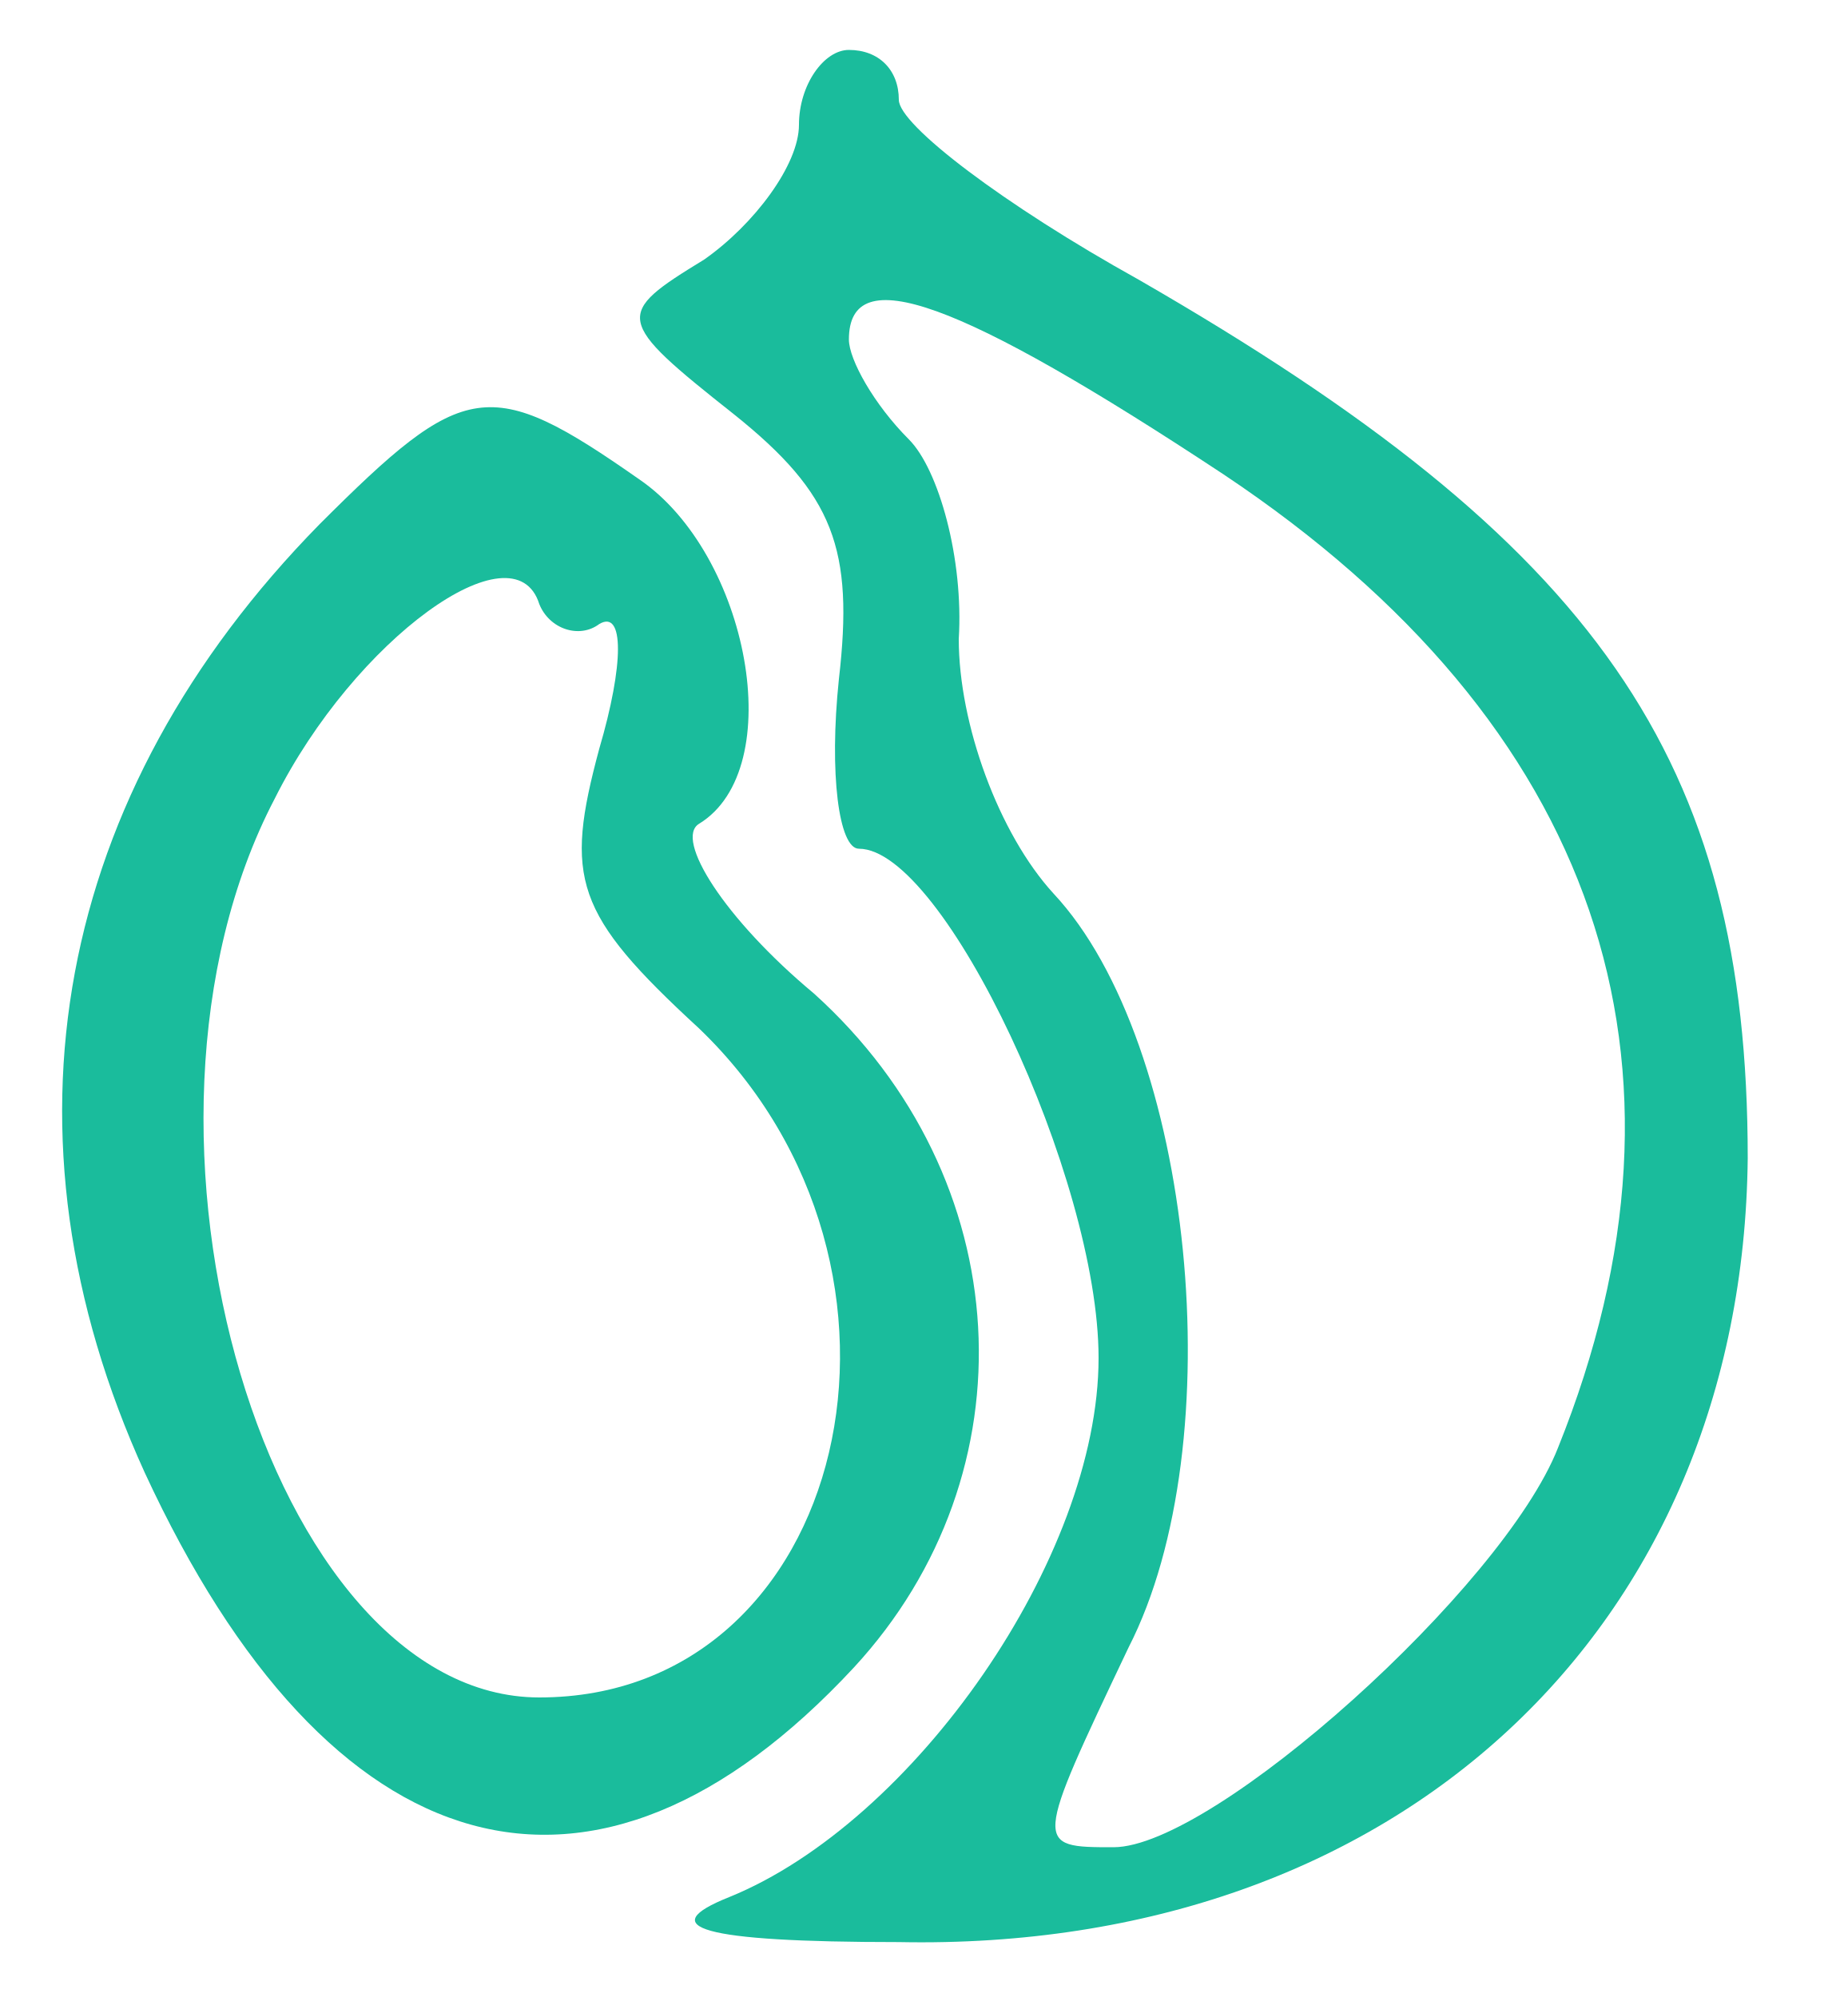
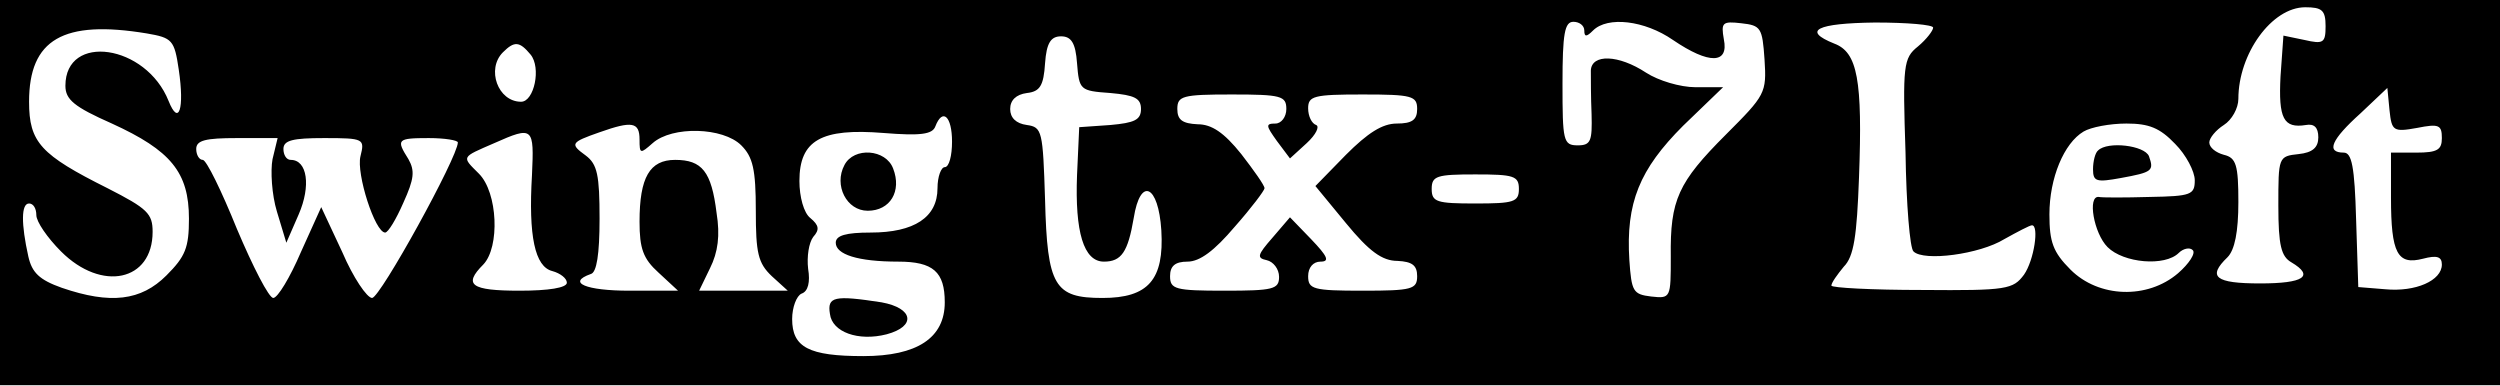
- <svg xmlns="http://www.w3.org/2000/svg" version="1.0" width="37pt" height="40pt" viewBox="0 0 37 40" preserveAspectRatio="xMidYMid meet">
-   <g transform="translate(0,40) scale(0.1,-0.1)" fill="#1abc9c" stroke="none">
-     <path d="M160 375 c0 -8 -9 -20 -19 -27 -18 -11 -18 -12 6 -31 20 -16 24 -27 21 -53 -2 -19 0 -34 4 -34 17 0 48 -66 48 -102 0 -40 -37 -93 -74 -108 -15 -6 -6 -9 34 -9 100 -2 169 63 170 157 0 80 -30 123 -122 176 -27 15 -48 31 -48 36 0 6 -4 10 -10 10 -5 0 -10 -7 -10 -15z m85 -70 c75 -50 98 -118 67 -195 -11 -28 -69 -80 -89 -80 -16 0 -16 0 3 40 21 41 13 121 -15 151 -11 12 -19 34 -19 51 1 16 -4 34 -10 40 -7 7 -12 16 -12 20 0 16 22 8 75 -27z" />
-     <path d="M64 295 c-53 -54 -66 -122 -35 -190 37 -80 90 -95 142 -39 36 39 33 98 -8 135 -18 15 -28 31 -23 34 18 11 10 54 -12 69 -30 21 -35 20 -64 -9z m56 -20 c5 3 5 -8 0 -25 -7 -26 -5 -33 20 -56 50 -48 30 -134 -32 -134 -54 0 -88 113 -53 180 16 32 48 55 53 39 2 -5 8 -7 12 -4z" />
+ <svg xmlns="http://www.w3.org/2000/svg" version="1.0" width="344pt" height="53pt" viewBox="0 0 344 53" preserveAspectRatio="xMidYMid meet">
+   <g transform="translate(0,53) scale(0.1,-0.1)" fill="#000000" stroke="none">
+     <path d="M0 265 l0 -265 1720 0 1720 0 0 265 0 265 -1720 0 -1720 0 0 -265z m3200 229 c0 -23 -3 -25 -29 -19 l-29 6 -4 -56 c-3 -58 4 -72 35 -67 11 2 17 -3 17 -17 0 -14 -8 -21 -27 -23 -28 -3 -28 -4 -28 -71 0 -55 4 -70 18 -78 32 -19 17 -29 -43 -29 -62 0 -73 9 -45 36 10 10 15 35 15 76 0 51 -3 61 -20 65 -11 3 -20 10 -20 17 0 6 9 17 20 24 11 7 20 23 20 36 0 62 46 126 92 126 23 0 28 -4 28 -26z m-1020 -6 c0 -9 3 -9 12 0 20 20 71 14 110 -13 50 -34 77 -33 70 1 -4 23 -2 25 24 22 27 -3 29 -6 32 -50 3 -46 1 -49 -53 -103 -66 -66 -77 -90 -76 -168 0 -57 0 -58 -27 -55 -25 3 -27 7 -30 50 -5 79 14 125 74 185 l55 53 -38 0 c-21 0 -51 9 -68 20 -38 25 -75 26 -76 3 0 -10 0 -37 1 -60 1 -37 -1 -43 -19 -43 -20 0 -21 6 -21 85 0 69 3 85 15 85 8 0 15 -5 15 -12z m480 4 c0 -4 -9 -16 -21 -26 -20 -16 -21 -26 -17 -146 1 -71 6 -132 11 -136 14 -14 91 -4 125 17 18 10 35 19 38 19 10 0 3 -48 -11 -68 -15 -20 -23 -22 -140 -21 -69 0 -125 3 -125 6 0 4 8 15 17 26 14 14 18 42 21 123 5 134 -2 172 -34 184 -45 18 -24 28 56 29 44 0 80 -3 80 -7z m-2458 -8 c35 -6 38 -9 44 -50 8 -54 0 -78 -14 -43 -31 78 -142 94 -142 21 0 -19 12 -29 64 -52 81 -37 106 -67 106 -131 0 -40 -5 -52 -31 -78 -35 -35 -77 -40 -144 -17 -31 11 -41 21 -46 43 -10 45 -10 73 1 73 6 0 10 -7 10 -16 0 -9 15 -31 34 -50 56 -56 126 -41 126 27 0 25 -7 32 -62 60 -92 46 -108 63 -108 119 0 86 47 113 162 94z m1280 -41 c3 -37 4 -38 46 -41 33 -3 42 -7 42 -22 0 -15 -9 -19 -42 -22 l-43 -3 -3 -66 c-3 -78 9 -119 37 -119 24 0 33 13 41 60 9 57 34 46 38 -17 4 -68 -18 -93 -81 -93 -66 0 -76 16 -79 135 -3 95 -4 100 -25 103 -15 2 -23 10 -23 22 0 12 8 20 23 22 18 2 23 10 25 41 2 28 8 37 22 37 14 0 20 -9 22 -37z m-752 12 c15 -18 5 -65 -13 -65 -32 0 -48 45 -25 68 16 16 23 15 38 -3z m2596 -101 c30 6 34 4 34 -14 0 -16 -6 -20 -35 -20 l-35 0 0 -62 c0 -77 9 -93 44 -84 19 5 26 3 26 -8 0 -22 -36 -38 -78 -34 l-37 3 -3 93 c-2 73 -6 92 -17 92 -25 0 -17 18 23 54 l37 35 3 -31 c3 -28 5 -30 38 -24z m-1556 26 c0 -11 -7 -20 -15 -20 -14 0 -13 -3 2 -24 l18 -24 23 21 c13 12 18 23 13 25 -6 2 -11 12 -11 23 0 17 8 19 75 19 68 0 75 -2 75 -20 0 -15 -7 -20 -28 -20 -20 0 -40 -13 -70 -43 l-42 -43 42 -51 c32 -39 50 -52 71 -52 20 -1 27 -6 27 -21 0 -18 -7 -20 -75 -20 -68 0 -75 2 -75 20 0 12 7 20 17 20 13 0 10 7 -13 31 l-29 30 -24 -28 c-21 -24 -22 -28 -8 -31 9 -2 17 -12 17 -23 0 -17 -8 -19 -75 -19 -68 0 -75 2 -75 20 0 14 7 20 24 20 17 0 37 15 65 48 23 26 41 50 41 53 0 4 -15 25 -32 47 -24 30 -41 41 -60 41 -21 1 -28 6 -28 21 0 18 7 20 75 20 68 0 75 -2 75 -20z m-460 -45 c0 -19 -4 -35 -10 -35 -5 0 -10 -13 -10 -29 0 -40 -32 -61 -92 -61 -34 0 -48 -4 -48 -14 0 -16 30 -26 86 -26 48 0 64 -14 64 -56 0 -49 -38 -74 -112 -74 -75 0 -98 12 -98 51 0 16 6 32 13 35 9 3 12 16 9 34 -2 17 1 36 7 44 9 10 8 16 -4 26 -9 7 -15 29 -15 51 0 56 30 73 116 66 50 -4 67 -2 71 9 10 26 23 14 23 -21z m-430 3 c0 -20 1 -20 18 -5 27 24 97 22 122 -3 16 -16 20 -33 20 -90 0 -58 3 -72 22 -90 l22 -20 -61 0 -61 0 15 31 c11 22 14 45 9 76 -7 57 -20 73 -57 73 -35 0 -49 -24 -49 -85 0 -37 5 -51 26 -70 l27 -25 -67 0 c-59 0 -87 11 -53 23 8 2 12 27 12 76 0 60 -3 75 -19 87 -22 16 -21 18 19 32 45 16 55 14 55 -10z m2113 -6 c15 -15 27 -38 27 -50 0 -20 -5 -22 -62 -23 -35 -1 -66 -1 -70 0 -16 2 -7 -50 12 -69 22 -22 79 -27 98 -8 6 6 15 8 19 4 5 -4 -5 -19 -20 -32 -42 -36 -109 -34 -148 5 -24 24 -29 38 -29 76 0 50 20 98 47 114 10 6 36 11 59 11 31 0 46 -6 67 -28z m-2261 -43 c-5 -84 4 -126 28 -132 11 -3 20 -10 20 -16 0 -7 -25 -11 -65 -11 -67 0 -78 8 -50 36 23 24 20 99 -6 125 -24 24 -25 22 21 42 54 24 55 22 52 -44z m-357 22 c-3 -16 -1 -49 6 -72 l13 -43 17 39 c17 39 12 75 -11 75 -6 0 -10 7 -10 15 0 12 13 15 56 15 55 0 56 -1 50 -25 -6 -24 20 -105 34 -105 4 0 15 18 25 41 15 33 16 44 7 60 -17 27 -16 29 28 29 22 0 40 -3 40 -6 0 -20 -107 -214 -118 -214 -7 0 -26 28 -41 63 l-29 62 -28 -62 c-15 -35 -32 -63 -38 -63 -6 0 -28 43 -50 95 -21 52 -42 95 -47 95 -5 0 -9 7 -9 15 0 12 13 15 56 15 l56 0 -7 -29z m1715 -41 c0 -18 -7 -20 -60 -20 -53 0 -60 2 -60 20 0 18 7 20 60 20 53 0 60 -2 60 -20z" />
+     <path d="M1162 303 c-15 -28 3 -63 32 -63 31 0 47 27 35 58 -10 27 -54 30 -67 5z" />
+     <path d="M1142 98 c3 -25 39 -38 78 -28 41 11 37 36 -7 44 -65 10 -75 8 -71 -16z" />
+     <path d="M2887 323 c-4 -3 -7 -15 -7 -26 0 -17 5 -18 38 -12 44 8 46 10 39 30 -6 15 -57 21 -70 8z" />
  </g>
</svg>
